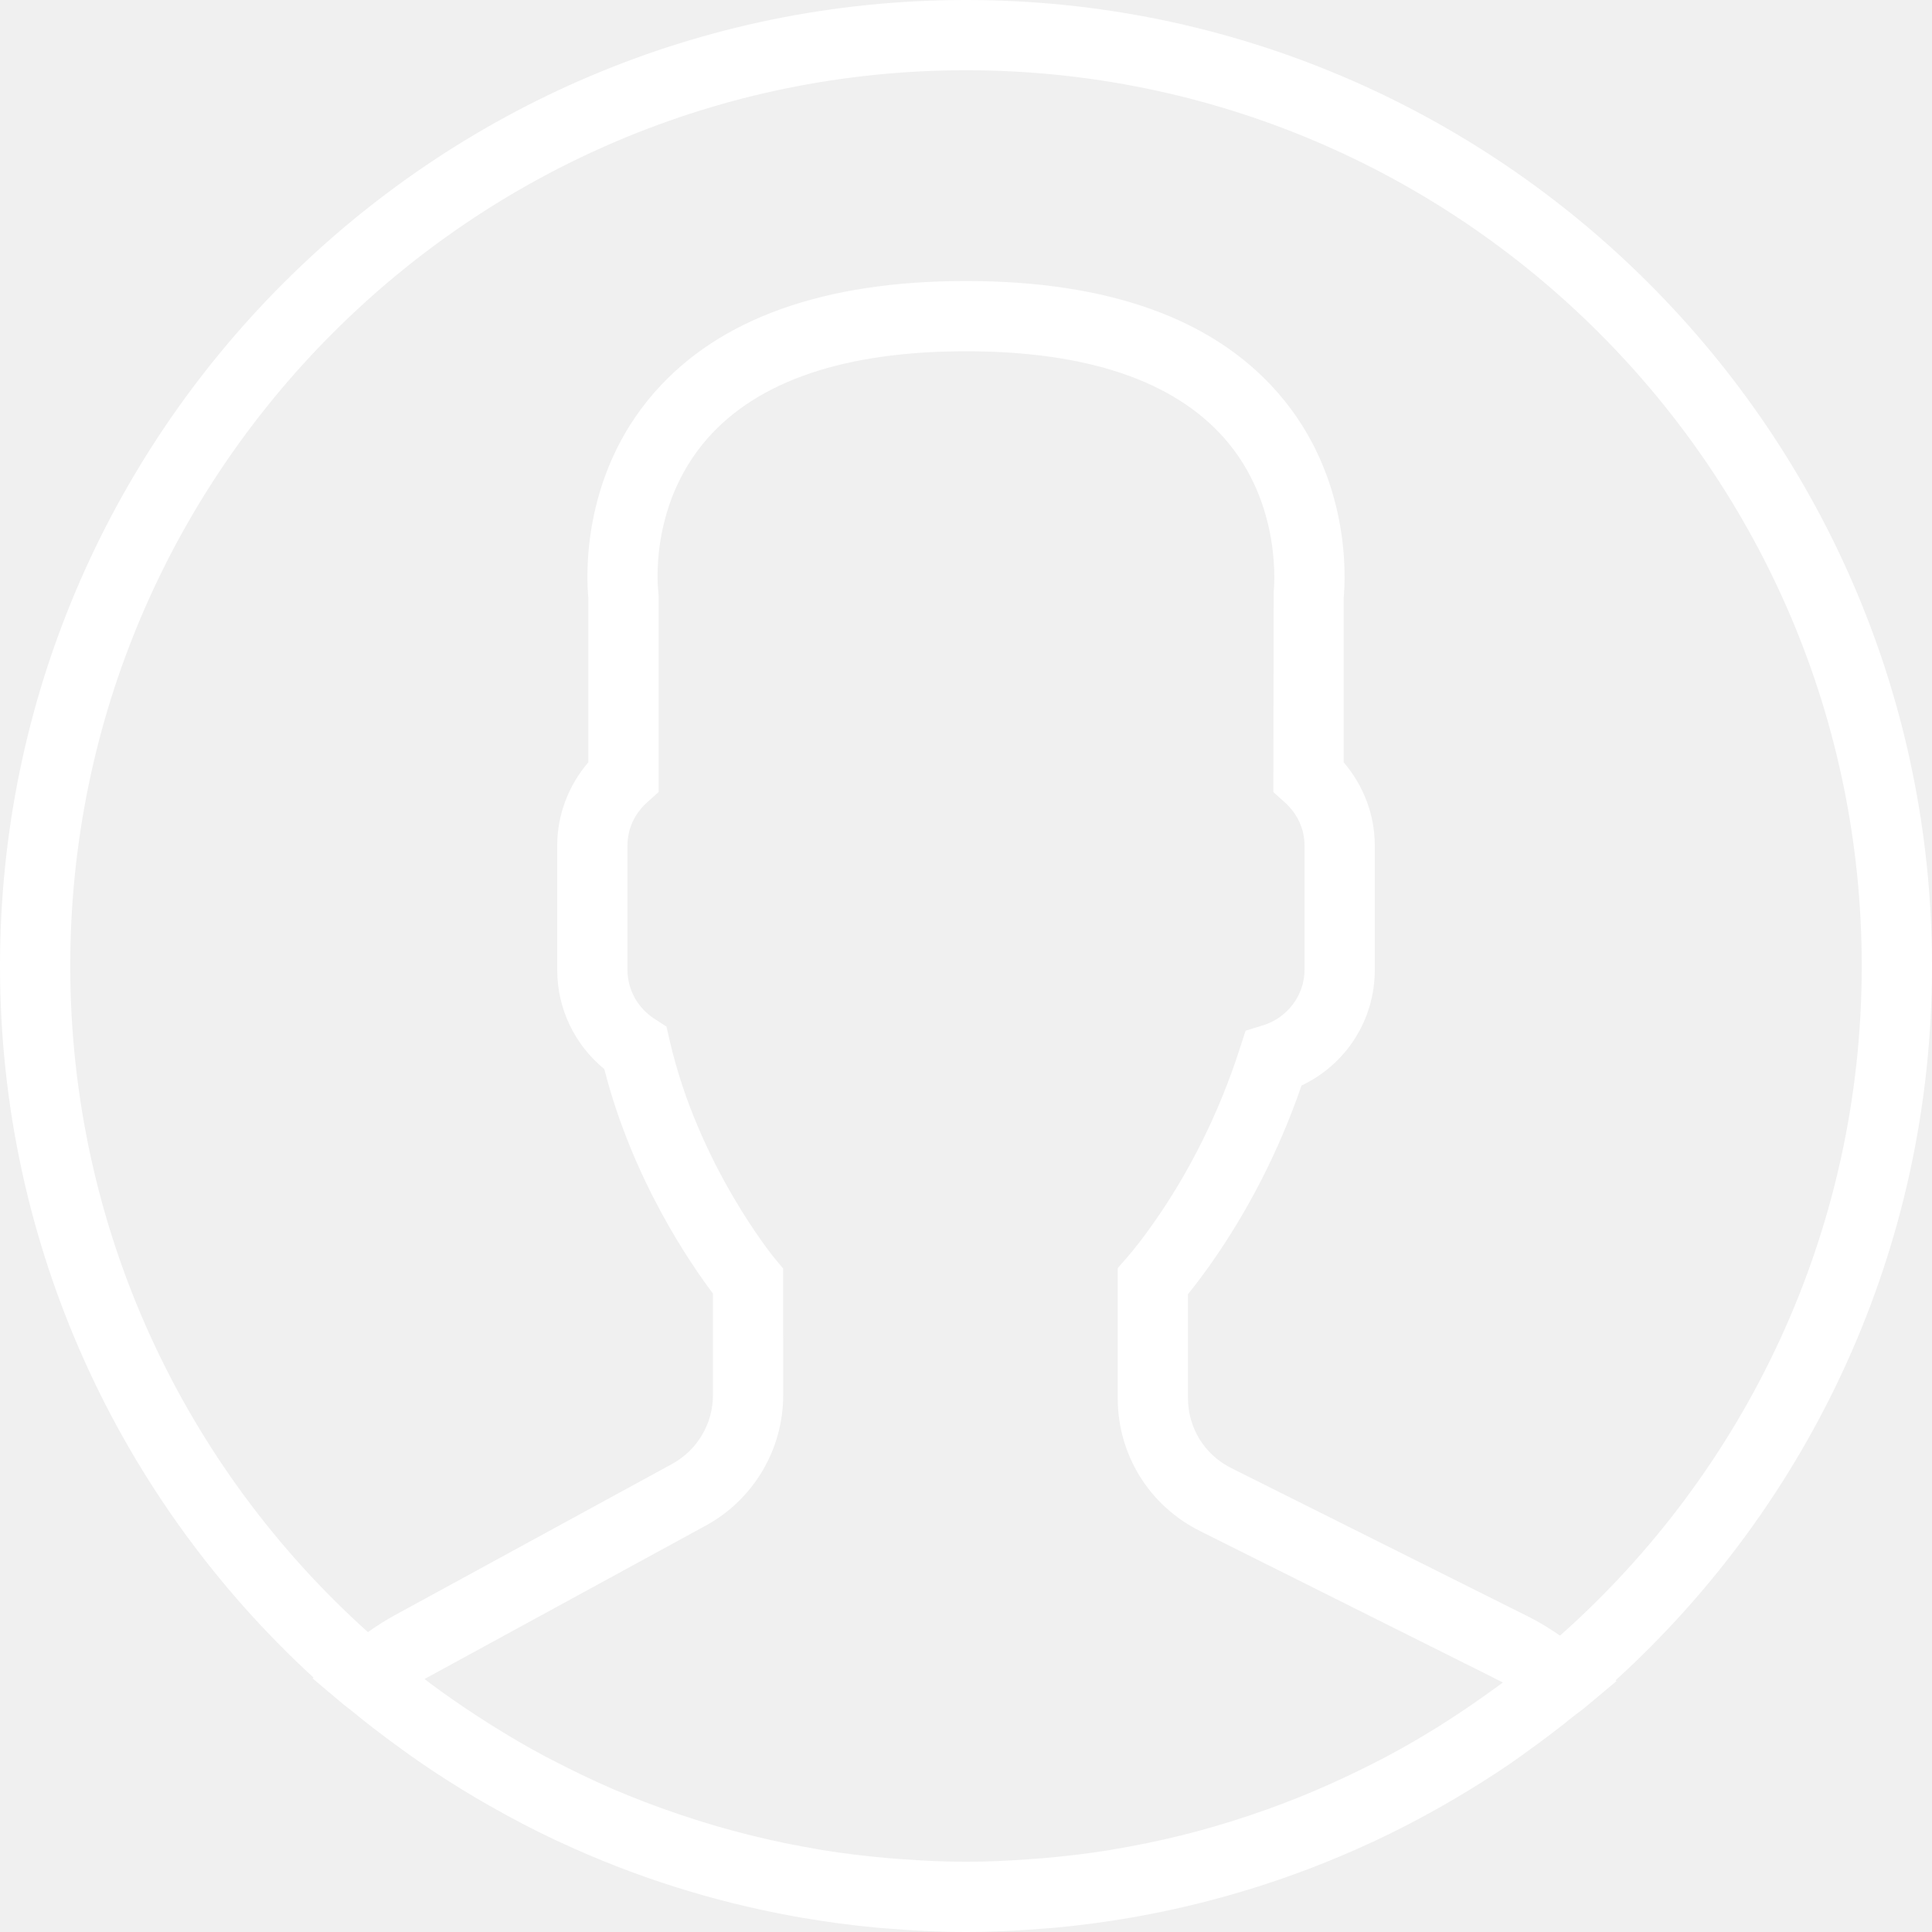
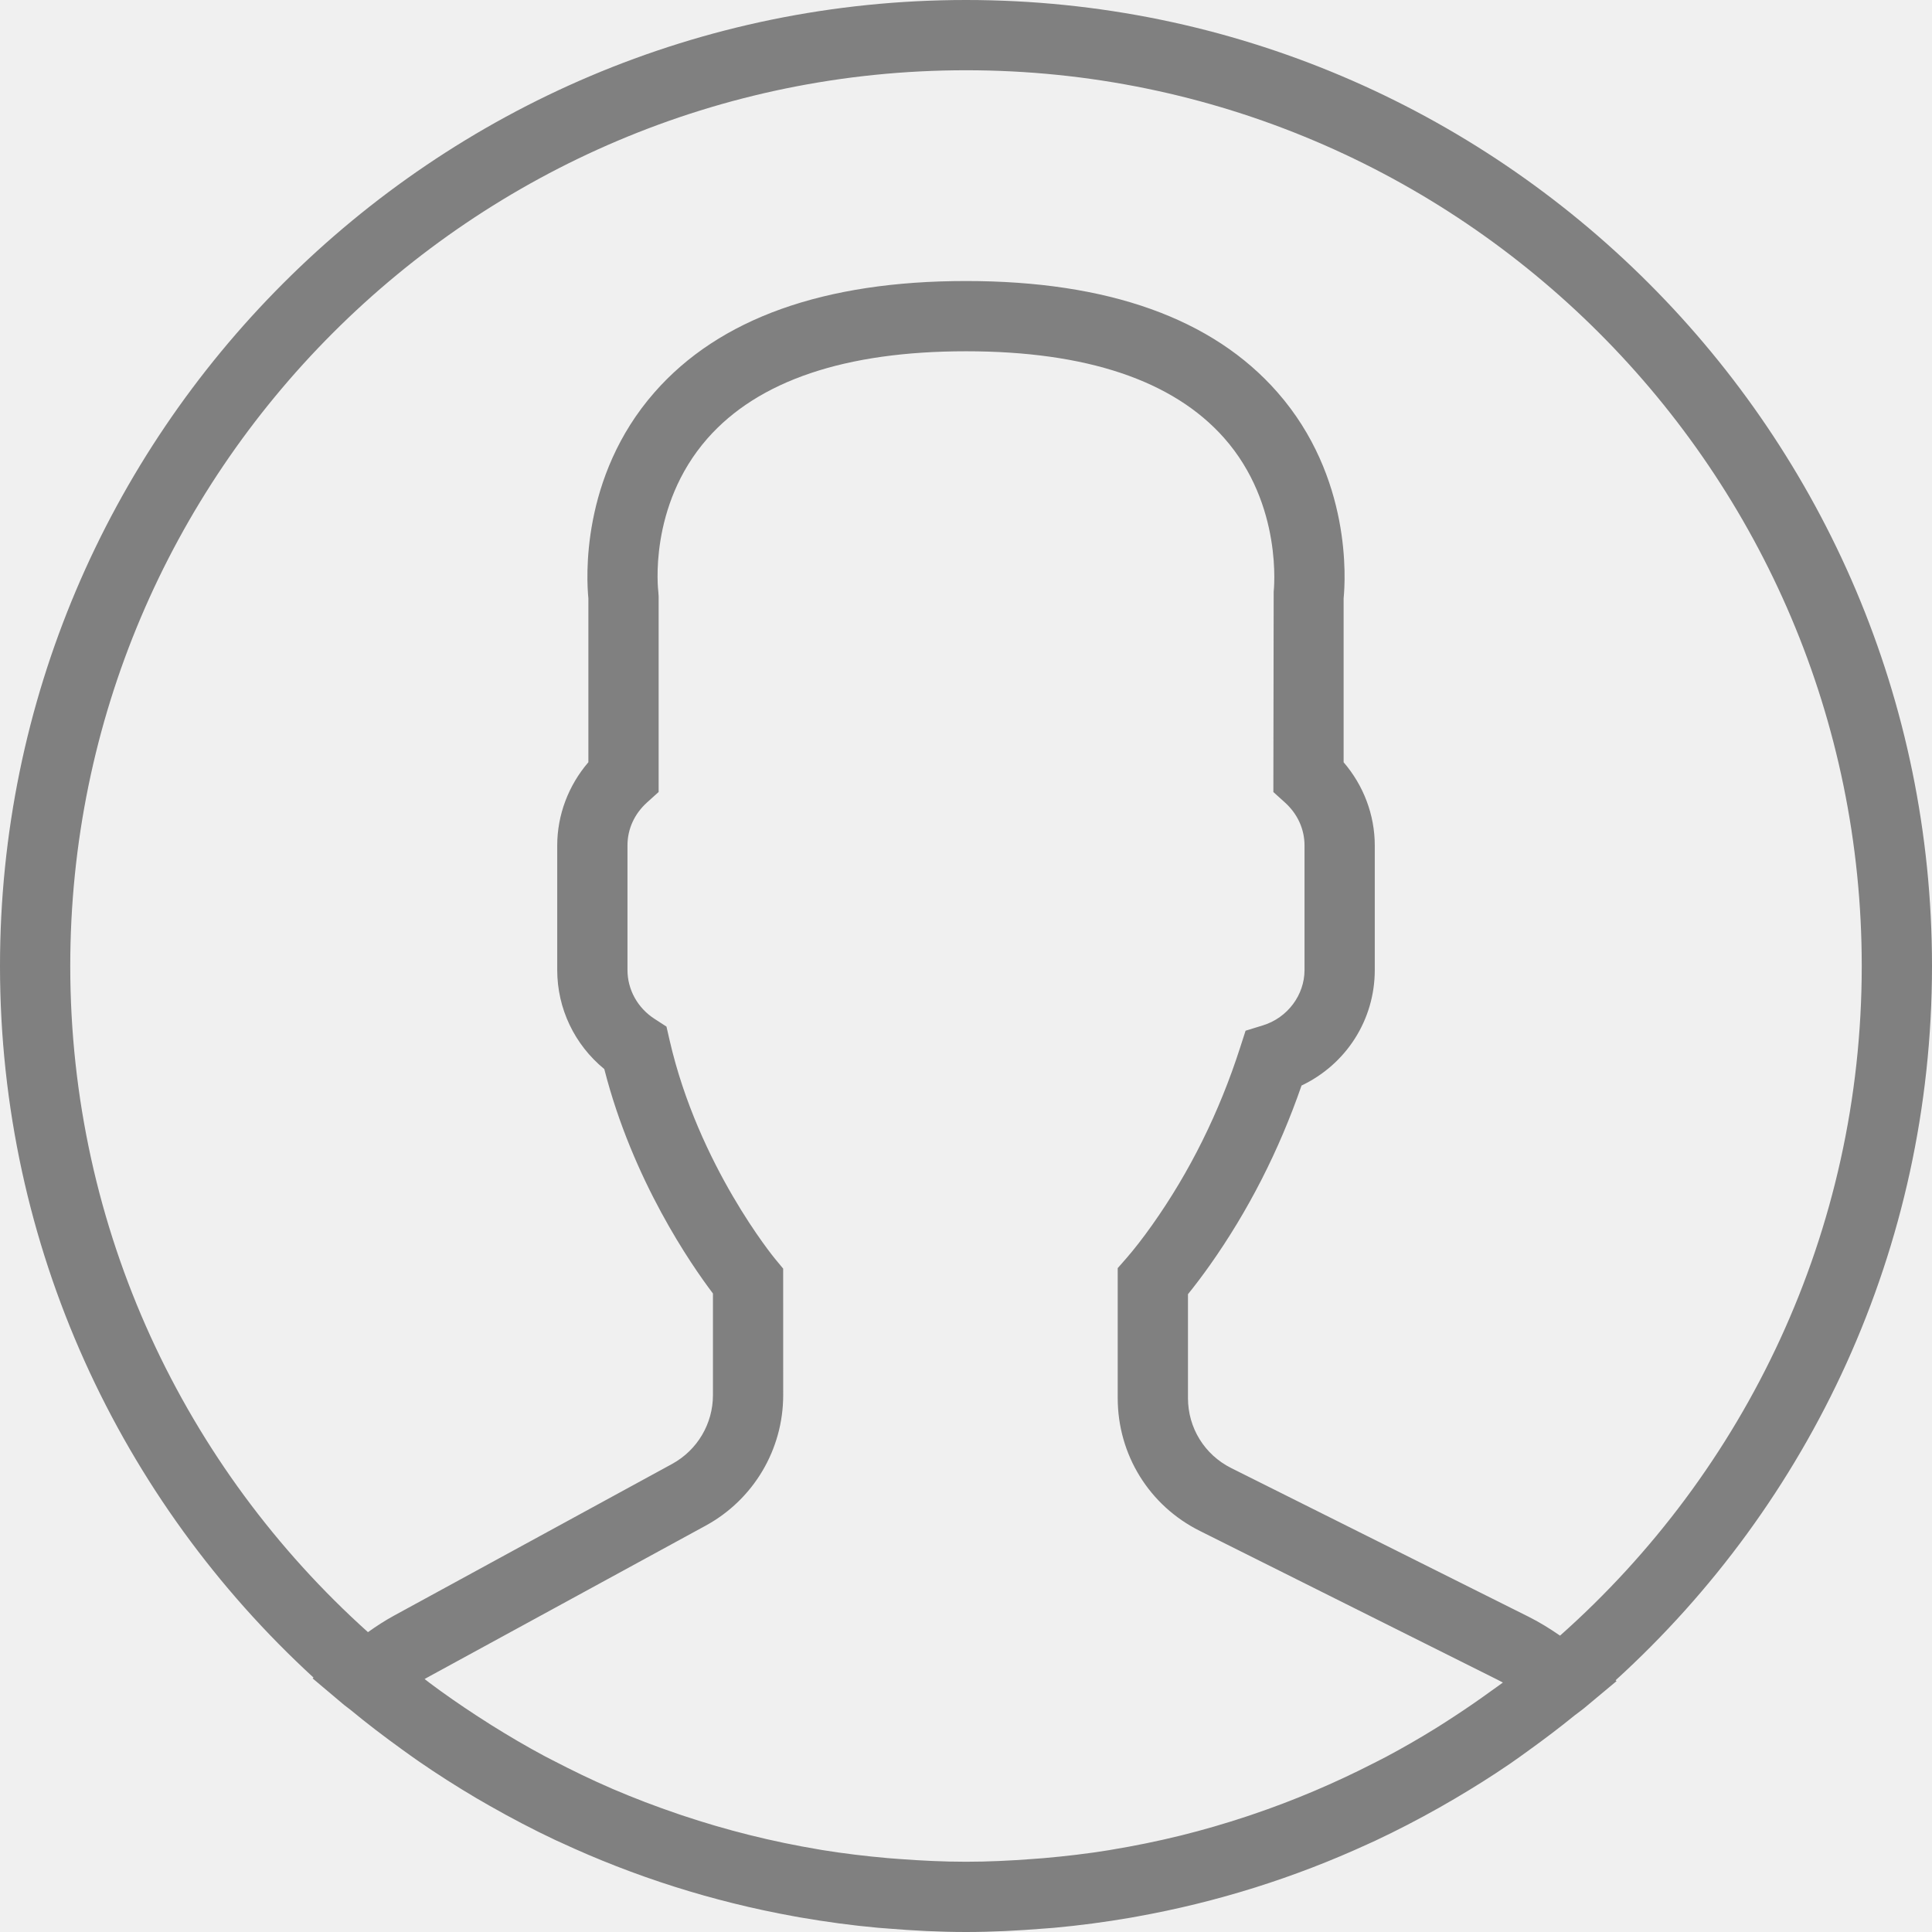
<svg xmlns="http://www.w3.org/2000/svg" version="1.1" id="Capa_1" x="0px" y="0px" viewBox="0 0 55 55" style="enable-background:new 0 0 55 55;" xml:space="preserve" width="512px" height="512px">
-   <path d="M55,27.5C55,12.337,42.663,0,27.5,0S0,12.337,0,27.5c0,8.009,3.444,15.228,8.926,20.258l-0.026,0.023l0.892,0.752  c0.058,0.049,0.121,0.089,0.179,0.137c0.474,0.393,0.965,0.766,1.465,1.127c0.162,0.117,0.324,0.234,0.489,0.348  c0.534,0.368,1.082,0.717,1.642,1.048c0.122,0.072,0.245,0.142,0.368,0.212c0.613,0.349,1.239,0.678,1.88,0.98  c0.047,0.022,0.095,0.042,0.142,0.064c2.089,0.971,4.319,1.684,6.651,2.105c0.061,0.011,0.122,0.022,0.184,0.033  c0.724,0.125,1.456,0.225,2.197,0.292c0.09,0.008,0.18,0.013,0.271,0.021C25.998,54.961,26.744,55,27.5,55  c0.749,0,1.488-0.039,2.222-0.098c0.093-0.008,0.186-0.013,0.279-0.021c0.735-0.067,1.461-0.164,2.178-0.287  c0.062-0.011,0.125-0.022,0.187-0.034c2.297-0.412,4.495-1.109,6.557-2.055c0.076-0.035,0.153-0.068,0.229-0.104  c0.617-0.29,1.22-0.603,1.811-0.936c0.147-0.083,0.293-0.167,0.439-0.253c0.538-0.317,1.067-0.648,1.581-1  c0.185-0.126,0.366-0.259,0.549-0.391c0.439-0.316,0.87-0.642,1.289-0.983c0.093-0.075,0.193-0.14,0.284-0.217l0.915-0.764  l-0.027-0.023C51.523,42.802,55,35.55,55,27.5z M2,27.5C2,13.439,13.439,2,27.5,2S53,13.439,53,27.5  c0,7.577-3.325,14.389-8.589,19.063c-0.294-0.203-0.59-0.385-0.893-0.537l-8.467-4.233c-0.76-0.38-1.232-1.144-1.232-1.993v-2.957  c0.196-0.242,0.403-0.516,0.617-0.817c1.096-1.548,1.975-3.27,2.616-5.123c1.267-0.602,2.085-1.864,2.085-3.289v-3.545  c0-0.867-0.318-1.708-0.887-2.369v-4.667c0.052-0.519,0.236-3.448-1.883-5.864C34.524,9.065,31.541,8,27.5,8  s-7.024,1.065-8.867,3.168c-2.119,2.416-1.935,5.345-1.883,5.864v4.667c-0.568,0.661-0.887,1.502-0.887,2.369v3.545  c0,1.101,0.494,2.128,1.34,2.821c0.81,3.173,2.477,5.575,3.093,6.389v2.894c0,0.816-0.445,1.566-1.162,1.958l-7.907,4.313  c-0.252,0.137-0.502,0.297-0.752,0.476C5.276,41.792,2,35.022,2,27.5z M42.459,48.132c-0.35,0.254-0.706,0.5-1.067,0.735  c-0.166,0.108-0.331,0.216-0.5,0.321c-0.472,0.292-0.952,0.57-1.442,0.83c-0.108,0.057-0.217,0.111-0.326,0.167  c-1.126,0.577-2.291,1.073-3.488,1.476c-0.042,0.014-0.084,0.029-0.127,0.043c-0.627,0.208-1.262,0.393-1.904,0.552  c-0.002,0-0.004,0.001-0.006,0.001c-0.648,0.16-1.304,0.293-1.964,0.402c-0.018,0.003-0.036,0.007-0.054,0.01  c-0.621,0.101-1.247,0.174-1.875,0.229c-0.111,0.01-0.222,0.017-0.334,0.025C28.751,52.97,28.127,53,27.5,53  c-0.634,0-1.266-0.031-1.895-0.078c-0.109-0.008-0.218-0.015-0.326-0.025c-0.634-0.056-1.265-0.131-1.89-0.233  c-0.028-0.005-0.056-0.01-0.084-0.015c-1.322-0.221-2.623-0.546-3.89-0.971c-0.039-0.013-0.079-0.027-0.118-0.04  c-0.629-0.214-1.251-0.451-1.862-0.713c-0.004-0.002-0.009-0.004-0.013-0.006c-0.578-0.249-1.145-0.525-1.705-0.816  c-0.073-0.038-0.147-0.074-0.219-0.113c-0.511-0.273-1.011-0.568-1.504-0.876c-0.146-0.092-0.291-0.185-0.435-0.279  c-0.454-0.297-0.902-0.606-1.338-0.933c-0.045-0.034-0.088-0.07-0.133-0.104c0.032-0.018,0.064-0.036,0.096-0.054l7.907-4.313  c1.36-0.742,2.205-2.165,2.205-3.714l-0.001-3.602l-0.23-0.278c-0.022-0.025-2.184-2.655-3.001-6.216l-0.091-0.396l-0.341-0.221  c-0.481-0.311-0.769-0.831-0.769-1.392v-3.545c0-0.465,0.197-0.898,0.557-1.223l0.33-0.298v-5.57l-0.009-0.131  c-0.003-0.024-0.298-2.429,1.396-4.36C21.583,10.837,24.061,10,27.5,10c3.426,0,5.896,0.83,7.346,2.466  c1.692,1.911,1.415,4.361,1.413,4.381l-0.009,5.701l0.33,0.298c0.359,0.324,0.557,0.758,0.557,1.223v3.545  c0,0.713-0.485,1.36-1.181,1.575l-0.497,0.153l-0.16,0.495c-0.59,1.833-1.43,3.526-2.496,5.032c-0.262,0.37-0.517,0.698-0.736,0.949  l-0.248,0.283V39.8c0,1.612,0.896,3.062,2.338,3.782l8.467,4.233c0.054,0.027,0.107,0.055,0.16,0.083  C42.677,47.979,42.567,48.054,42.459,48.132z" fill="#FFFFFF" />
-   <g>
- </g>
-   <g>
- </g>
-   <g>
- </g>
-   <g>
- </g>
-   <g>
- </g>
-   <g>
- </g>
-   <g>
- </g>
-   <g>
- </g>
-   <g>
- </g>
-   <g>
- </g>
-   <g>
- </g>
-   <g>
- </g>
-   <g>
- </g>
-   <g>
- </g>
-   <g>
- </g>
+   <path d="M55,27.5C55,12.337,42.663,0,27.5,0S0,12.337,0,27.5c0,8.009,3.444,15.228,8.926,20.258l-0.026,0.023l0.892,0.752  c0.058,0.049,0.121,0.089,0.179,0.137c0.474,0.393,0.965,0.766,1.465,1.127c0.162,0.117,0.324,0.234,0.489,0.348  c0.534,0.368,1.082,0.717,1.642,1.048c0.122,0.072,0.245,0.142,0.368,0.212c0.613,0.349,1.239,0.678,1.88,0.98  c0.047,0.022,0.095,0.042,0.142,0.064c2.089,0.971,4.319,1.684,6.651,2.105c0.061,0.011,0.122,0.022,0.184,0.033  c0.724,0.125,1.456,0.225,2.197,0.292c0.09,0.008,0.18,0.013,0.271,0.021C25.998,54.961,26.744,55,27.5,55  c0.749,0,1.488-0.039,2.222-0.098c0.093-0.008,0.186-0.013,0.279-0.021c0.735-0.067,1.461-0.164,2.178-0.287  c0.062-0.011,0.125-0.022,0.187-0.034c2.297-0.412,4.495-1.109,6.557-2.055c0.076-0.035,0.153-0.068,0.229-0.104  c0.617-0.29,1.22-0.603,1.811-0.936c0.147-0.083,0.293-0.167,0.439-0.253c0.538-0.317,1.067-0.648,1.581-1  c0.185-0.126,0.366-0.259,0.549-0.391c0.439-0.316,0.87-0.642,1.289-0.983c0.093-0.075,0.193-0.14,0.284-0.217l0.915-0.764  l-0.027-0.023C51.523,42.802,55,35.55,55,27.5z M2,27.5C2,13.439,13.439,2,27.5,2S53,13.439,53,27.5  c0,7.577-3.325,14.389-8.589,19.063c-0.294-0.203-0.59-0.385-0.893-0.537l-8.467-4.233c-0.76-0.38-1.232-1.144-1.232-1.993v-2.957  c0.196-0.242,0.403-0.516,0.617-0.817c1.096-1.548,1.975-3.27,2.616-5.123c1.267-0.602,2.085-1.864,2.085-3.289v-3.545  c0-0.867-0.318-1.708-0.887-2.369v-4.667c0.052-0.519,0.236-3.448-1.883-5.864C34.524,9.065,31.541,8,27.5,8  s-7.024,1.065-8.867,3.168c-2.119,2.416-1.935,5.345-1.883,5.864v4.667c-0.568,0.661-0.887,1.502-0.887,2.369v3.545  c0,1.101,0.494,2.128,1.34,2.821c0.81,3.173,2.477,5.575,3.093,6.389v2.894c0,0.816-0.445,1.566-1.162,1.958l-7.907,4.313  c-0.252,0.137-0.502,0.297-0.752,0.476C5.276,41.792,2,35.022,2,27.5z M42.459,48.132c-0.35,0.254-0.706,0.5-1.067,0.735  c-0.166,0.108-0.331,0.216-0.5,0.321c-0.472,0.292-0.952,0.57-1.442,0.83c-0.108,0.057-0.217,0.111-0.326,0.167  c-1.126,0.577-2.291,1.073-3.488,1.476c-0.042,0.014-0.084,0.029-0.127,0.043c-0.627,0.208-1.262,0.393-1.904,0.552  c-0.002,0-0.004,0.001-0.006,0.001c-0.648,0.16-1.304,0.293-1.964,0.402c-0.018,0.003-0.036,0.007-0.054,0.01  c-0.621,0.101-1.247,0.174-1.875,0.229c-0.111,0.01-0.222,0.017-0.334,0.025C28.751,52.97,28.127,53,27.5,53  c-0.634,0-1.266-0.031-1.895-0.078c-0.109-0.008-0.218-0.015-0.326-0.025c-0.634-0.056-1.265-0.131-1.89-0.233  c-0.028-0.005-0.056-0.01-0.084-0.015c-1.322-0.221-2.623-0.546-3.89-0.971c-0.039-0.013-0.079-0.027-0.118-0.04  c-0.629-0.214-1.251-0.451-1.862-0.713c-0.004-0.002-0.009-0.004-0.013-0.006c-0.578-0.249-1.145-0.525-1.705-0.816  c-0.073-0.038-0.147-0.074-0.219-0.113c-0.511-0.273-1.011-0.568-1.504-0.876c-0.146-0.092-0.291-0.185-0.435-0.279  c-0.454-0.297-0.902-0.606-1.338-0.933c-0.045-0.034-0.088-0.07-0.133-0.104c0.032-0.018,0.064-0.036,0.096-0.054l7.907-4.313  c1.36-0.742,2.205-2.165,2.205-3.714l-0.001-3.602l-0.23-0.278c-0.022-0.025-2.184-2.655-3.001-6.216l-0.091-0.396l-0.341-0.221  c-0.481-0.311-0.769-0.831-0.769-1.392v-3.545c0-0.465,0.197-0.898,0.557-1.223l0.33-0.298v-5.57l-0.009-0.131  c-0.003-0.024-0.298-2.429,1.396-4.36C21.583,10.837,24.061,10,27.5,10c3.426,0,5.896,0.83,7.346,2.466  c1.692,1.911,1.415,4.361,1.413,4.381l-0.009,5.701l0.33,0.298c0.359,0.324,0.557,0.758,0.557,1.223v3.545  c0,0.713-0.485,1.36-1.181,1.575l-0.497,0.153l-0.16,0.495c-0.59,1.833-1.43,3.526-2.496,5.032c-0.262,0.37-0.517,0.698-0.736,0.949  l-0.248,0.283V39.8c0,1.612,0.896,3.062,2.338,3.782l8.467,4.233c0.054,0.027,0.107,0.055,0.16,0.083  C42.677,47.979,42.567,48.054,42.459,48.132z" fill="grey" id="user-fill" />
</svg>
